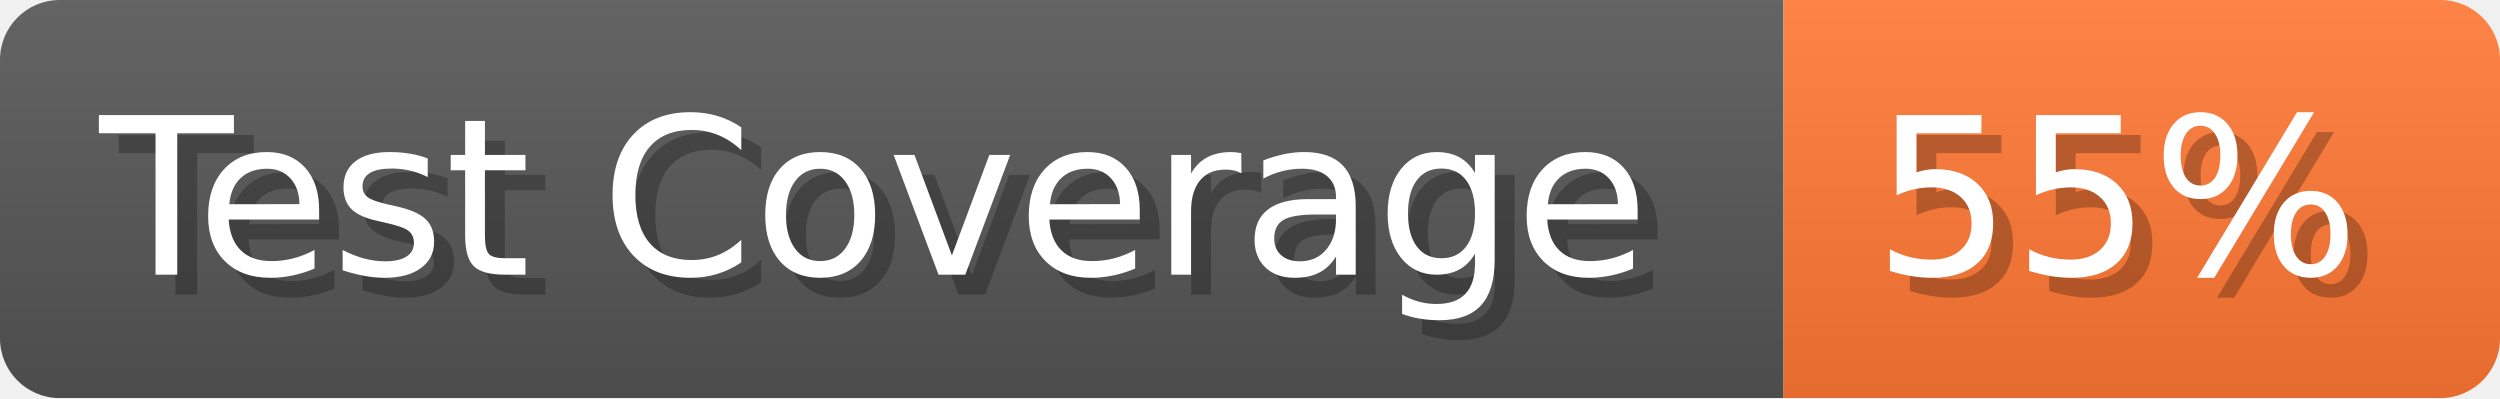
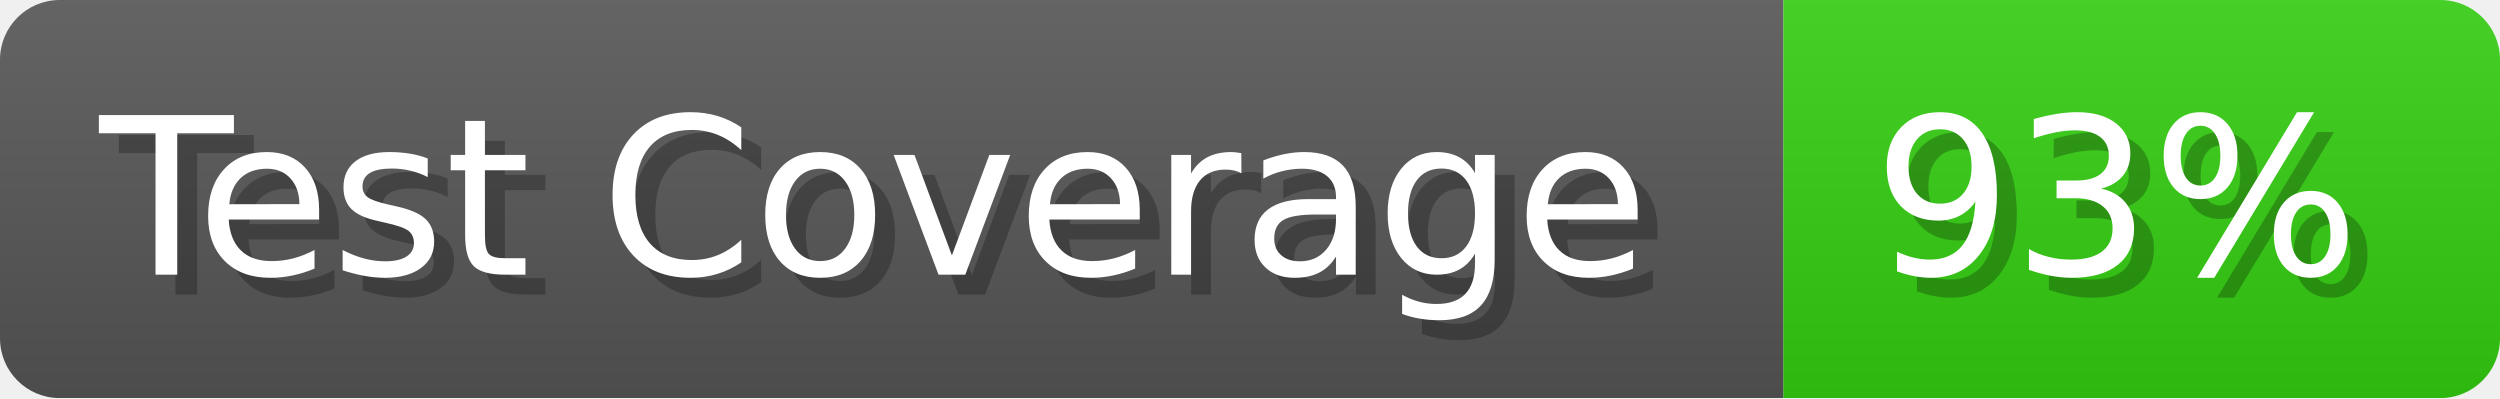
- <svg xmlns="http://www.w3.org/2000/svg" width="125.6" height="20" viewBox="0 0 1256 200" role="img" aria-label="Test Coverage: 55%">
+ <svg xmlns="http://www.w3.org/2000/svg" width="125.6" height="20" viewBox="0 0 1256 200" role="img" aria-label="Test Coverage: 93%">
  <linearGradient id="a" x2="0" y2="100%">
    <stop offset="0" stop-opacity=".1" stop-color="#EEE" />
    <stop offset="1" stop-opacity=".1" />
  </linearGradient>
  <mask id="m">
    <rect width="1256" height="200" rx="30" fill="#FFF" />
  </mask>
  <g mask="url(#m)">
    <rect width="896" height="200" fill="#555" />
-     <rect width="360" height="200" fill="#F73" x="896" />
+     <rect width="360" height="200" fill="#3C1" x="896" />
    <rect width="1256" height="200" fill="url(#a)" />
  </g>
  <g aria-hidden="true" fill="#fff" text-anchor="start" font-family="Verdana,DejaVu Sans,sans-serif" font-size="110">
    <text x="60" y="148" textLength="796" fill="#000" opacity="0.25">Test Coverage</text>
    <text x="50" y="138" textLength="796">Test Coverage</text>
-     <text x="951" y="148" textLength="260" fill="#000" opacity="0.25">55%</text>
-     <text x="941" y="138" textLength="260">55%</text>
+     <text x="951" y="148" textLength="260" fill="#000" opacity="0.25">93%</text>
+     <text x="941" y="138" textLength="260">93%</text>
  </g>
</svg>
